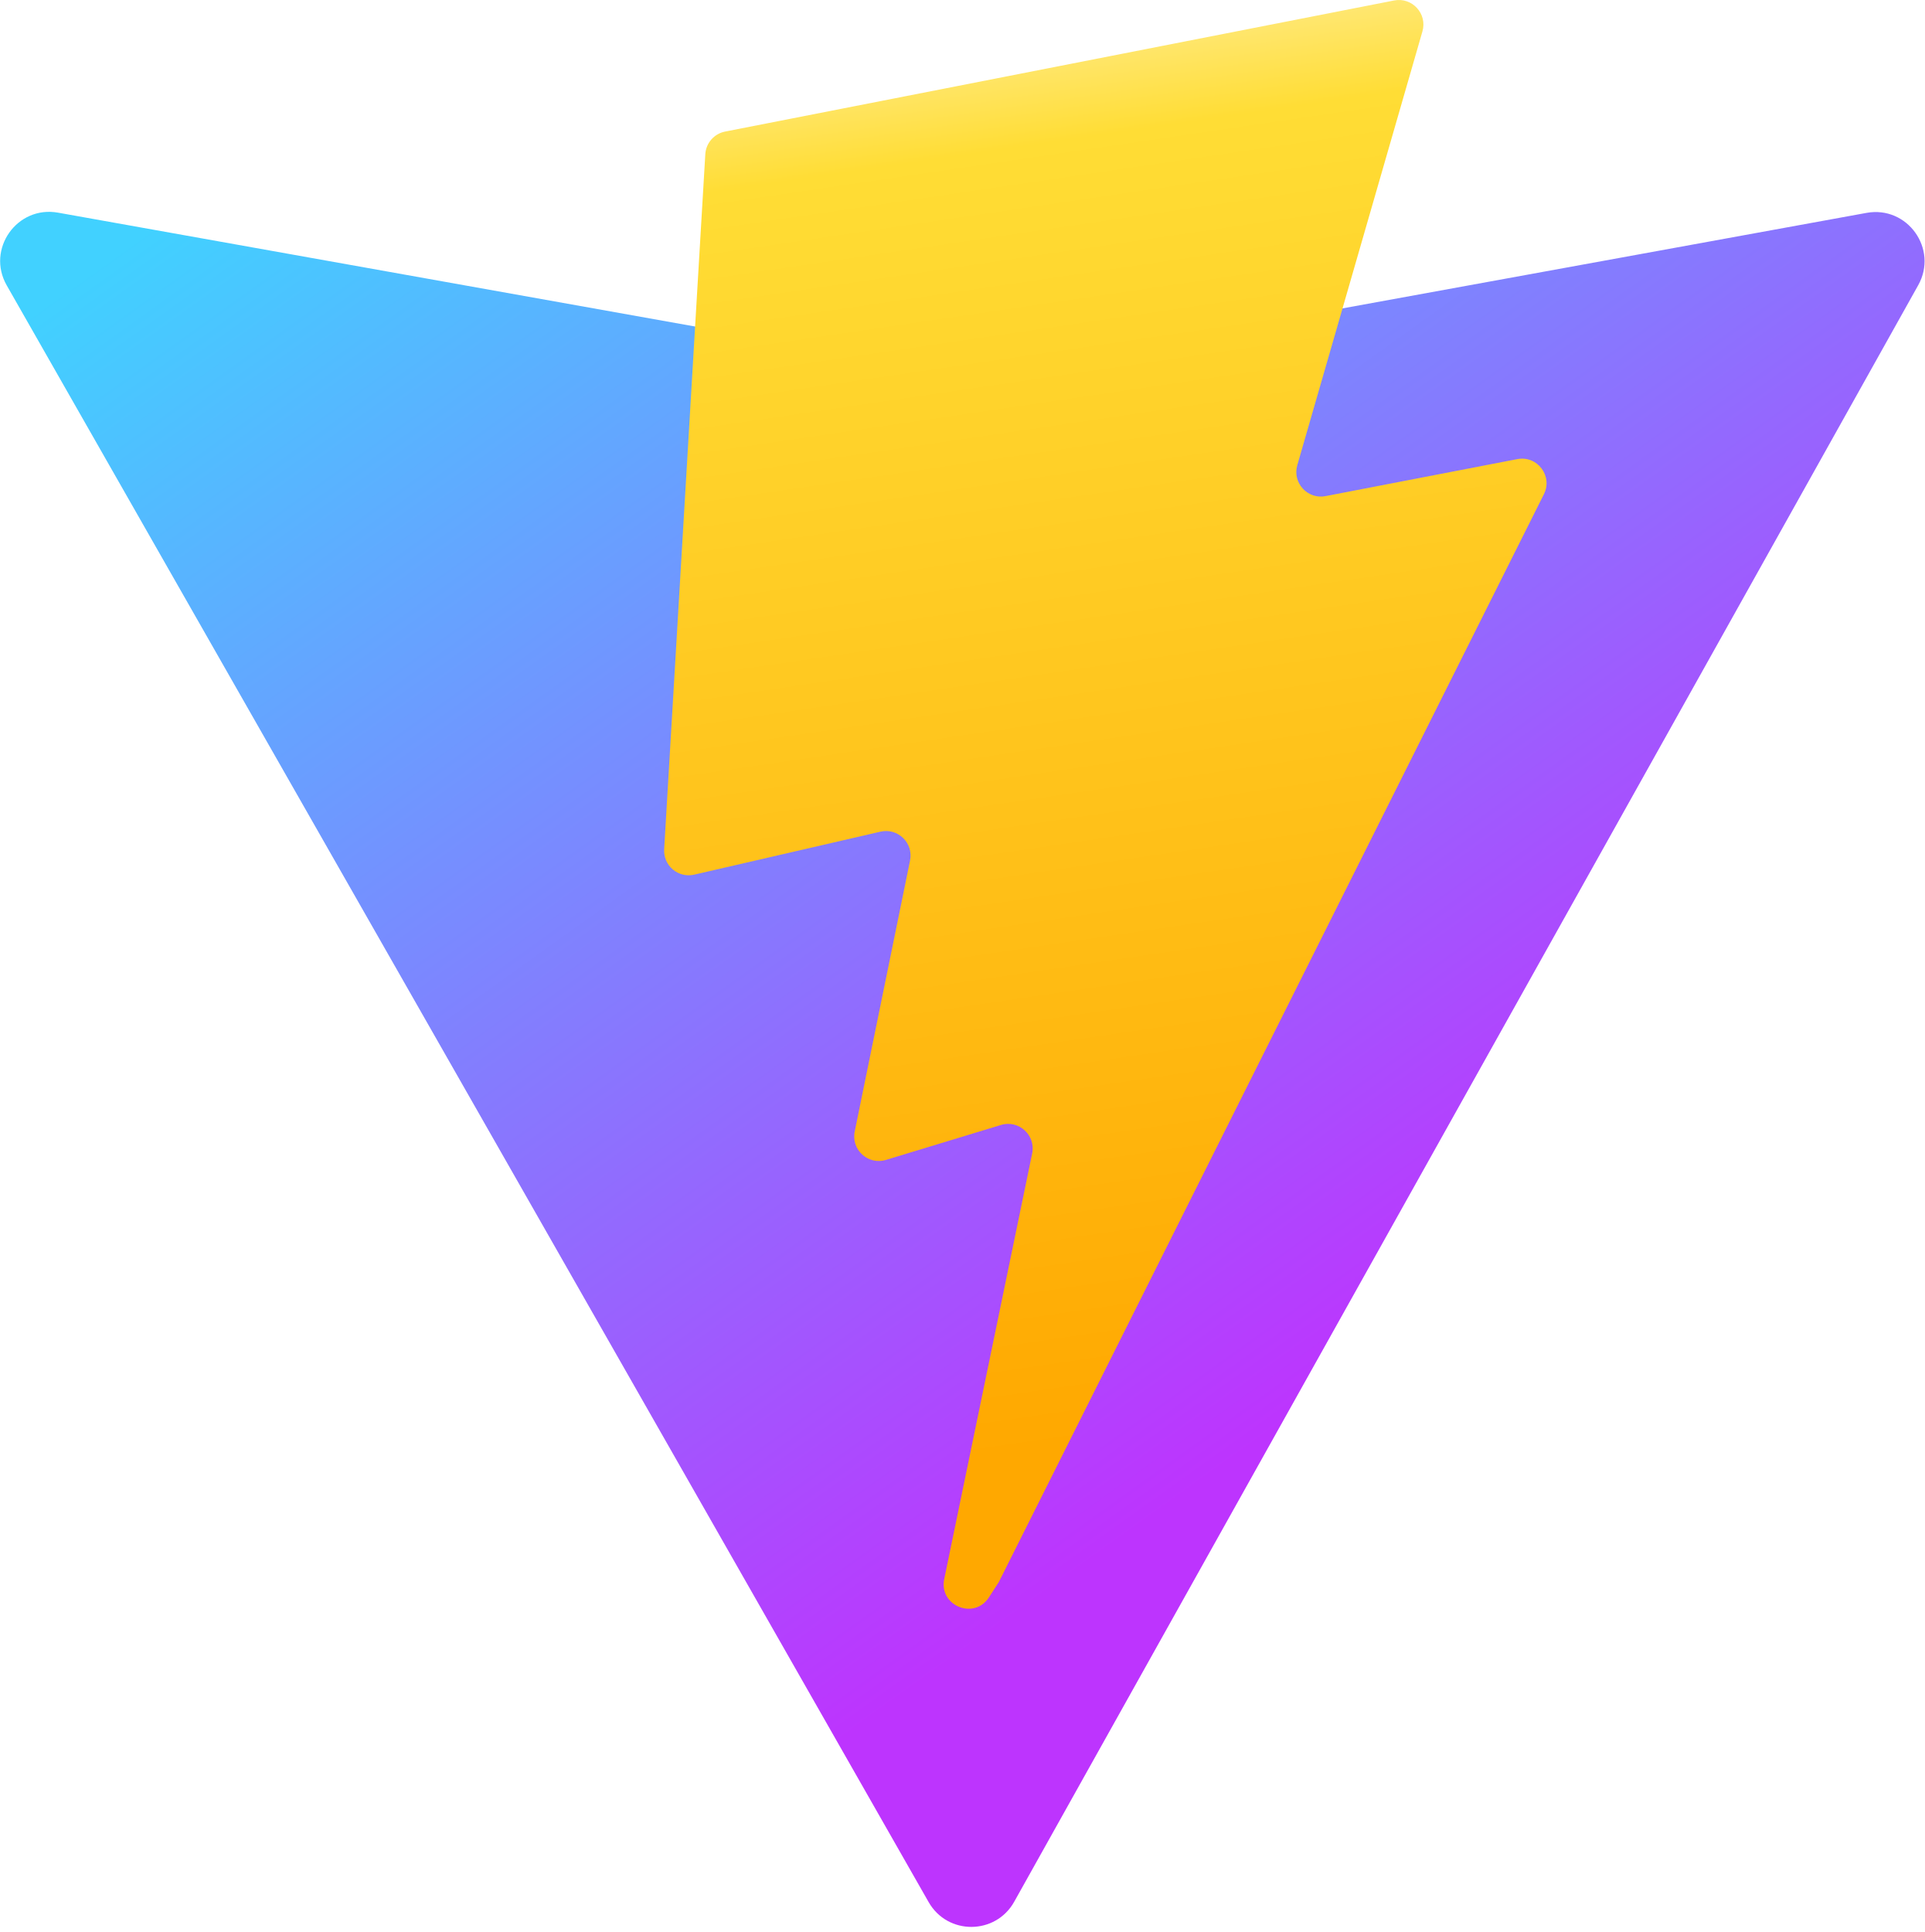
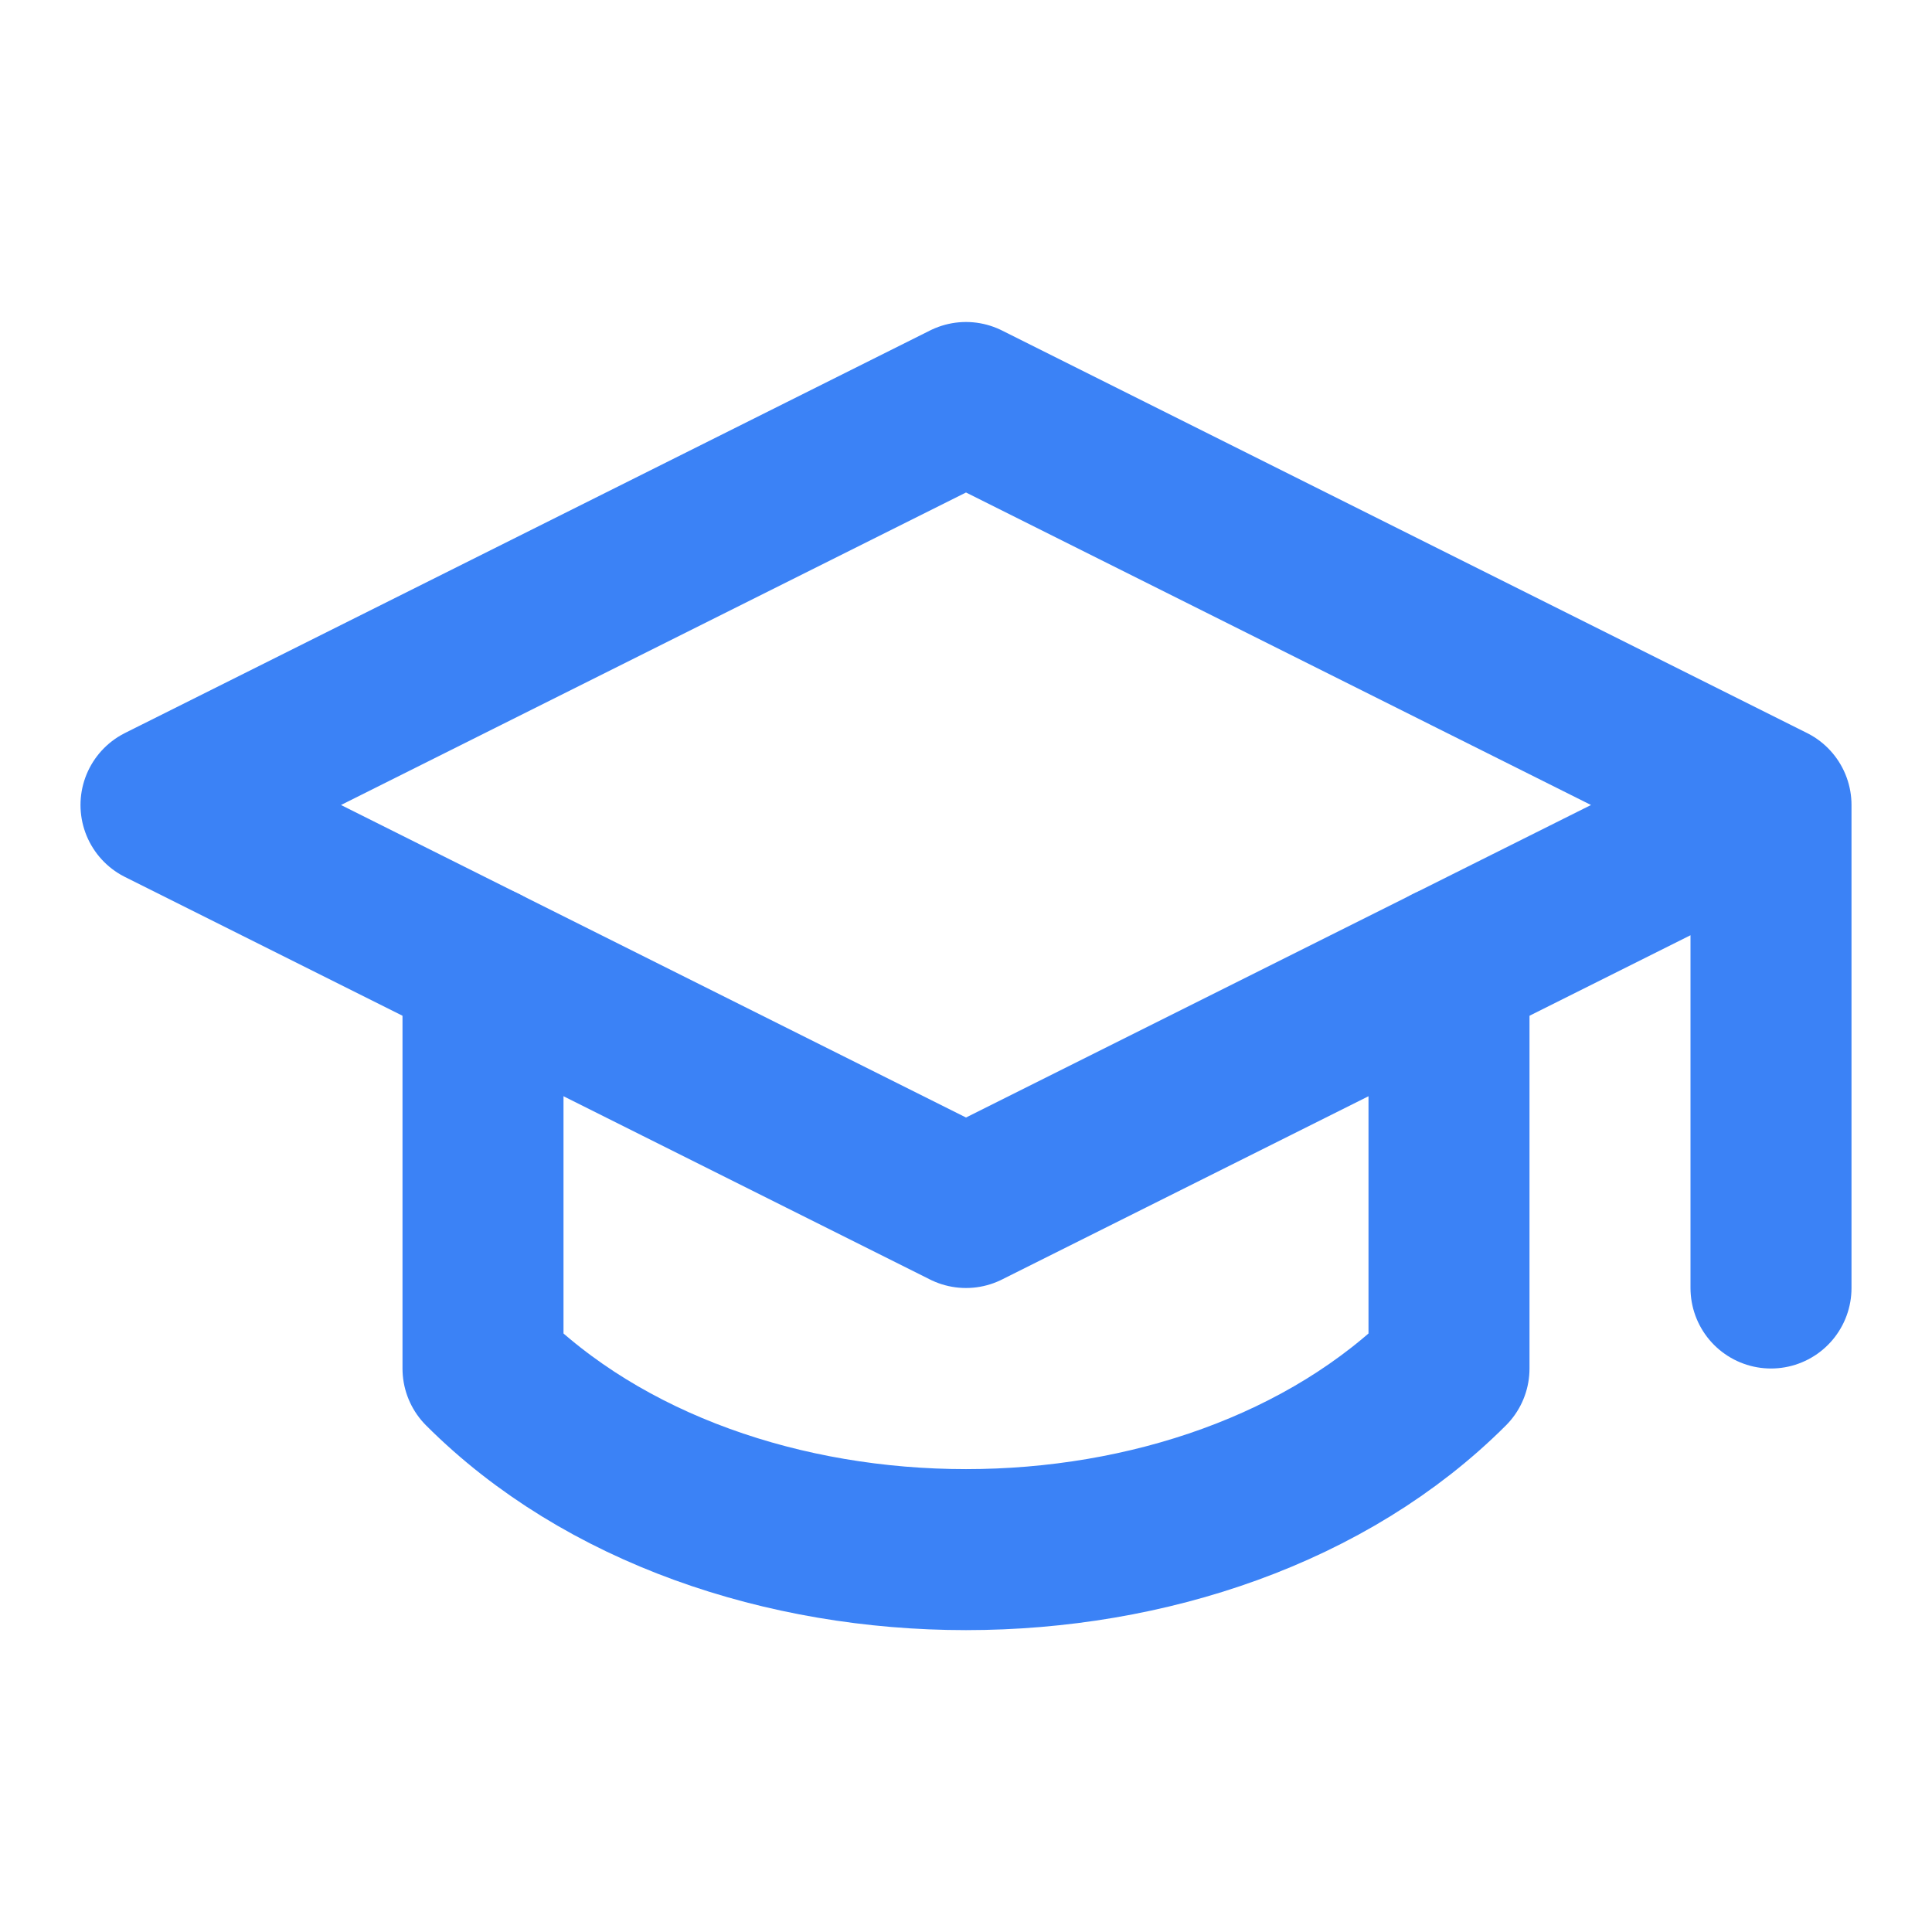
- <svg xmlns="http://www.w3.org/2000/svg" aria-hidden="true" role="img" class="iconify iconify--logos" width="31.88" height="32" preserveAspectRatio="xMidYMid meet" viewBox="0 0 256 257">
-   <defs>
-     <linearGradient id="IconifyId1813088fe1fbc01fb466" x1="-.828%" x2="57.636%" y1="7.652%" y2="78.411%">
-       <stop offset="0%" stop-color="#41D1FF" />
-       <stop offset="100%" stop-color="#BD34FE" />
-     </linearGradient>
-     <linearGradient id="IconifyId1813088fe1fbc01fb467" x1="43.376%" x2="50.316%" y1="2.242%" y2="89.03%">
-       <stop offset="0%" stop-color="#FFEA83" />
-       <stop offset="8.333%" stop-color="#FFDD35" />
-       <stop offset="100%" stop-color="#FFA800" />
-     </linearGradient>
-   </defs>
-   <path fill="url(#IconifyId1813088fe1fbc01fb466)" d="M255.153 37.938L134.897 252.976c-2.483 4.44-8.862 4.466-11.382.048L.875 37.958c-2.746-4.814 1.371-10.646 6.827-9.67l120.385 21.517a6.537 6.537 0 0 0 2.322-.004l117.867-21.483c5.438-.991 9.574 4.796 6.877 9.62Z" />
-   <path fill="url(#IconifyId1813088fe1fbc01fb467)" d="M185.432.063L96.44 17.501a3.268 3.268 0 0 0-2.634 3.014l-5.474 92.456a3.268 3.268 0 0 0 3.997 3.378l24.777-5.718c2.318-.535 4.413 1.507 3.936 3.838l-7.361 36.047c-.495 2.426 1.782 4.5 4.151 3.78l15.304-4.649c2.372-.72 4.652 1.36 4.15 3.788l-11.698 56.621c-.732 3.542 3.979 5.473 5.943 2.437l1.313-2.028l72.516-144.72c1.215-2.423-.88-5.186-3.54-4.672l-25.505 4.922c-2.396.462-4.435-1.77-3.759-4.114l16.646-57.705c.677-2.35-1.37-4.583-3.769-4.113Z" />
+ <svg xmlns="http://www.w3.org/2000/svg" viewBox="0 0 24 24" fill="none" stroke="#3b82f6" stroke-width="2" stroke-linecap="round" stroke-linejoin="round">
+   <path d="M22 10v6M2 10l10-5 10 5-10 5z" />
+   <path d="M6 12v5c3 3 9 3 12 0v-5" />
</svg>
